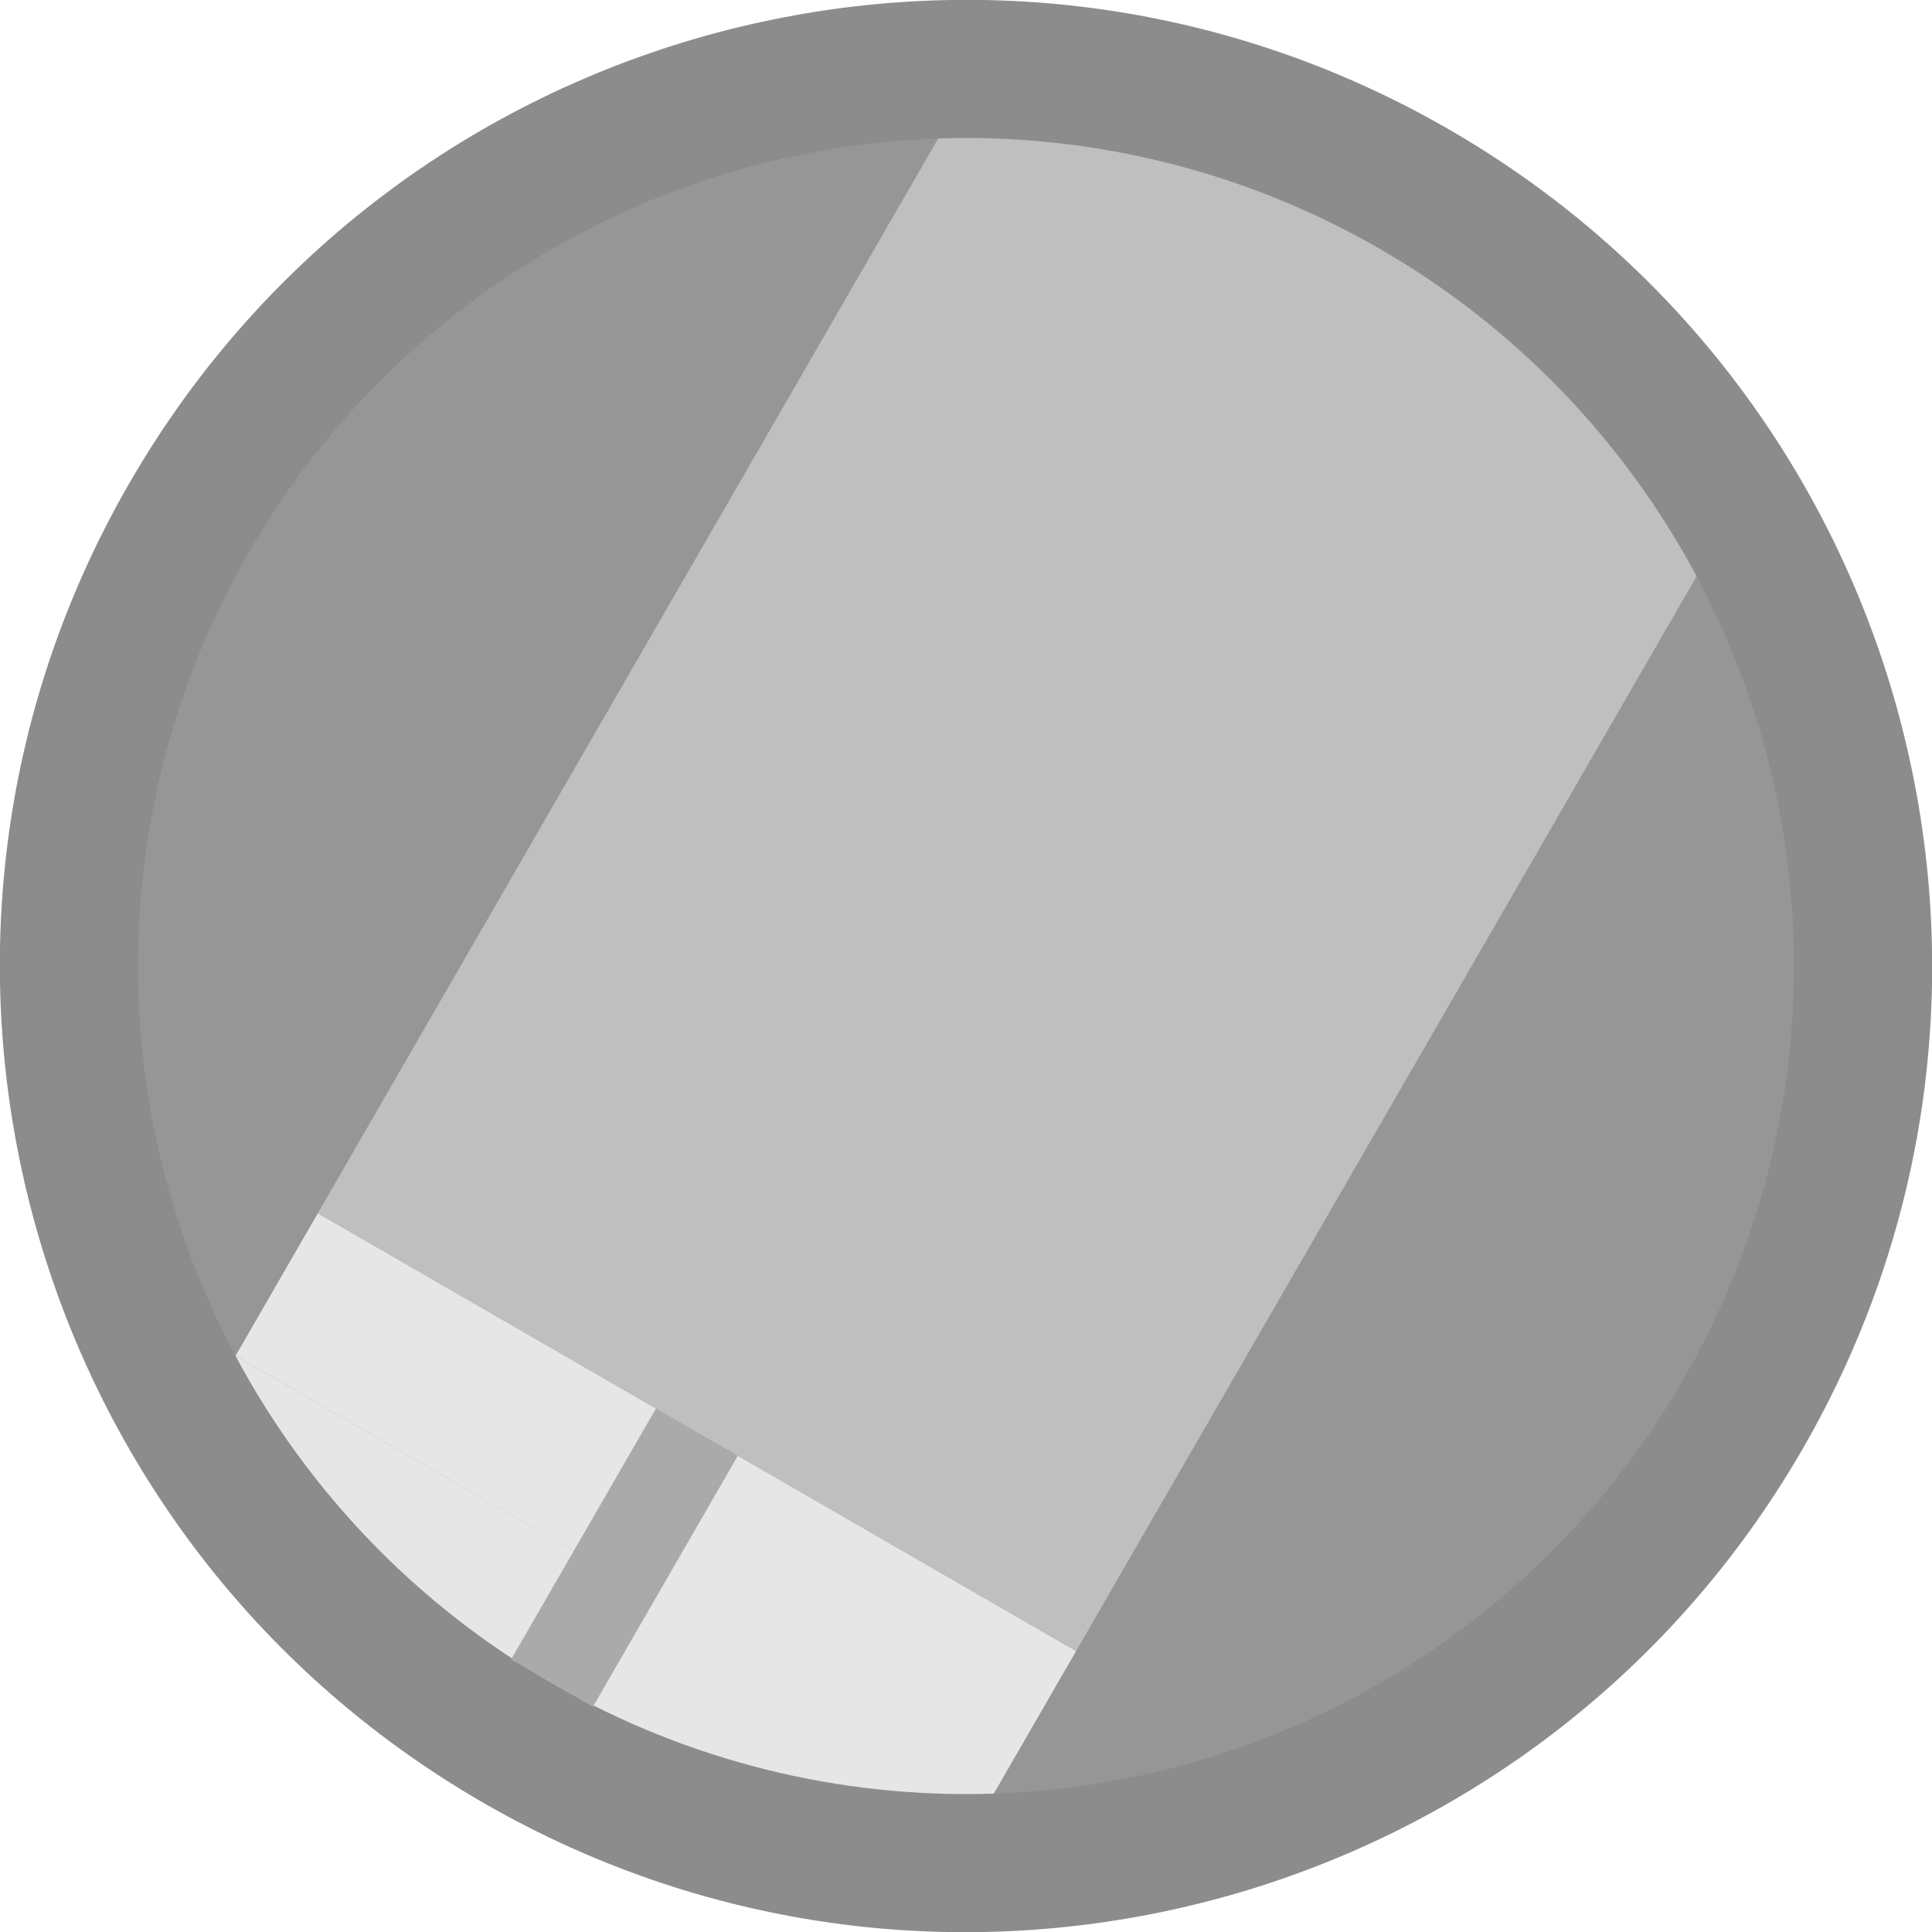
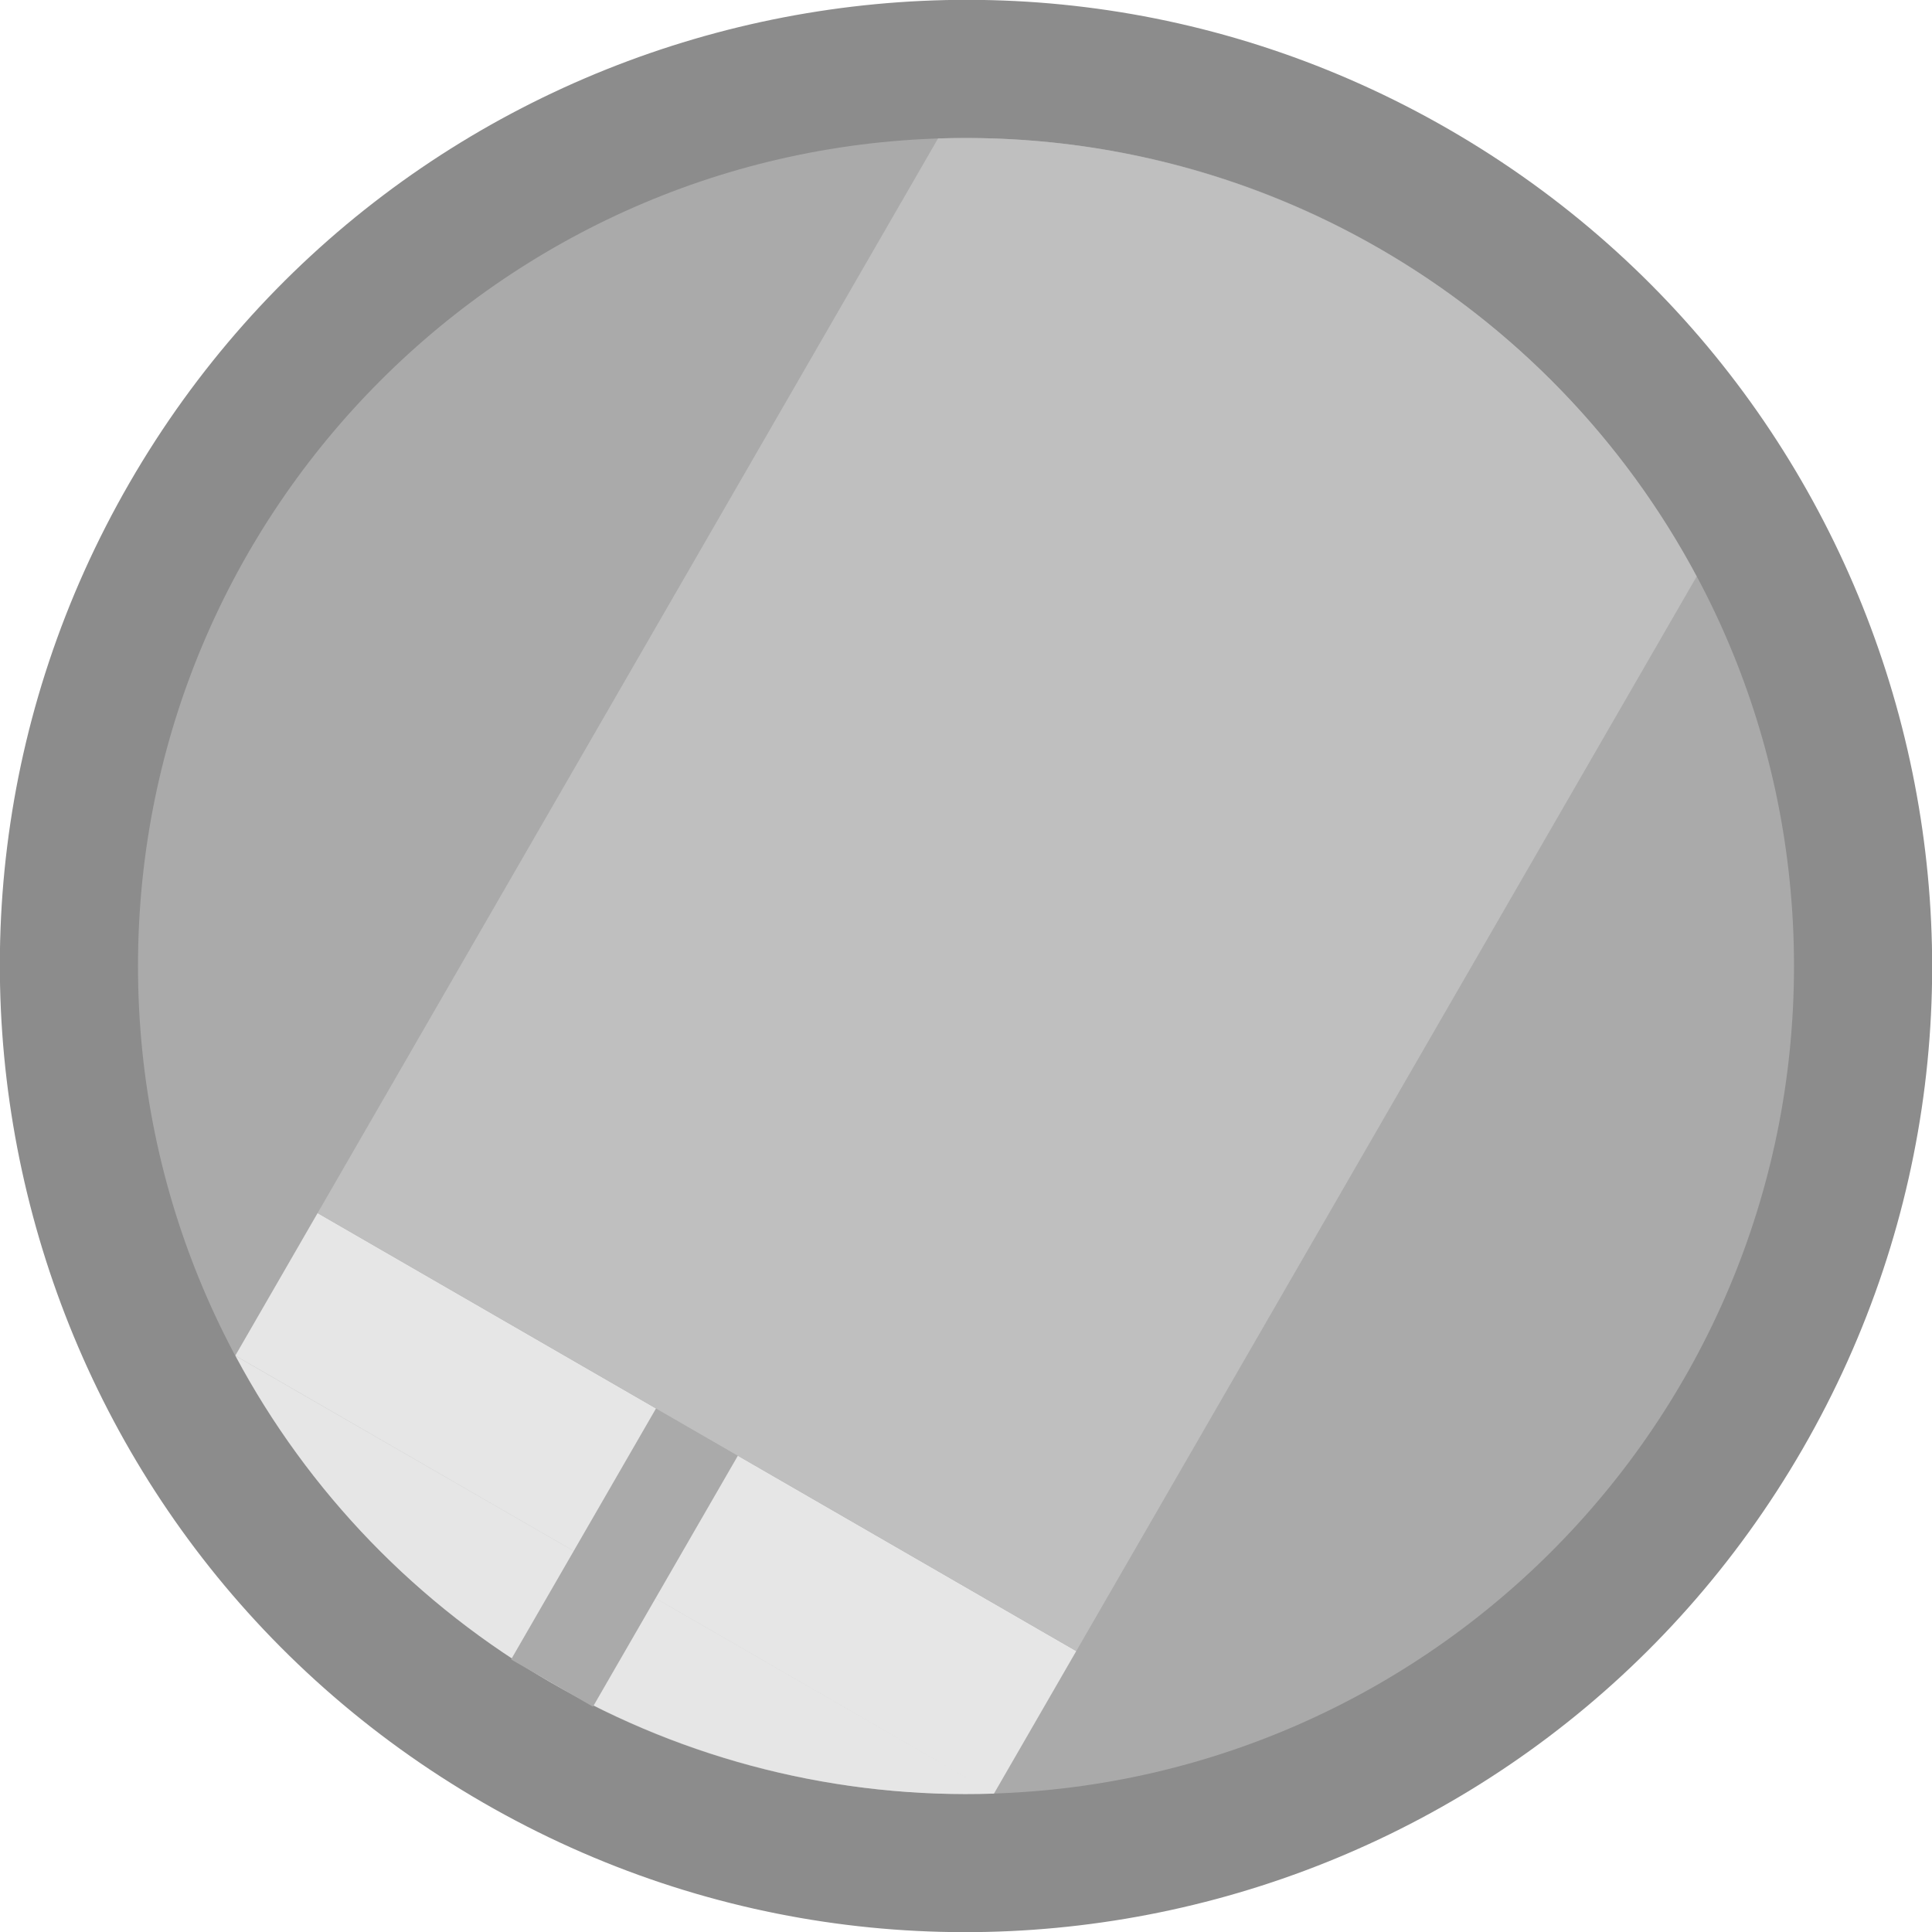
<svg xmlns="http://www.w3.org/2000/svg" xmlns:xlink="http://www.w3.org/1999/xlink" width="70" height="70" version="1.1" id="svg1" xml:space="preserve">
  <defs id="defs1">
    <linearGradient id="linearGradient92">
      <stop style="stop-color:#aaa;stop-opacity:1" offset="0" id="stop89" />
      <stop style="stop-color:#8c8c8c;stop-opacity:1" offset=".08" id="stop90" />
      <stop style="stop-color:#8c8c8c;stop-opacity:1" offset=".924" id="stop91" />
      <stop style="stop-color:#aaa;stop-opacity:1" offset="1" id="stop92" />
    </linearGradient>
    <linearGradient id="linearGradient56">
      <stop style="stop-color:#8c8c8c;stop-opacity:1" offset="0" id="stop53" />
      <stop style="stop-color:#787878;stop-opacity:1" offset=".08" id="stop54" />
      <stop style="stop-color:#787878;stop-opacity:1" offset=".924" id="stop55" />
      <stop style="stop-color:#8c8c8c;stop-opacity:1" offset="1" id="stop56" />
    </linearGradient>
    <linearGradient id="linearGradient50">
      <stop style="stop-color:#f0f0f0;stop-opacity:1" offset="0" id="stop51" />
      <stop style="stop-color:#dcdcdc;stop-opacity:1" offset="1" id="stop50" />
    </linearGradient>
    <linearGradient id="linearGradient45">
      <stop style="stop-color:#aaa;stop-opacity:1" offset="0" id="stop49" />
      <stop style="stop-color:#c8c8c8;stop-opacity:1" offset="1" id="stop48" />
    </linearGradient>
    <linearGradient id="linearGradient43">
      <stop style="stop-color:#aaa;stop-opacity:1" offset="0" id="stop43" />
      <stop style="stop-color:#8c8c8c;stop-opacity:1" offset=".08" id="stop45" />
      <stop style="stop-color:#8c8c8c;stop-opacity:1" offset=".924" id="stop46" />
      <stop style="stop-color:#aaa;stop-opacity:1" offset="1" id="stop44" />
    </linearGradient>
    <linearGradient id="linearGradient41">
      <stop style="stop-color:#8c8c8c;stop-opacity:1" offset="0" id="stop42" />
      <stop style="stop-color:#6e6e6e;stop-opacity:1" offset="1" id="stop41" />
    </linearGradient>
    <linearGradient id="linearGradient40">
      <stop style="stop-color:#aaa;stop-opacity:1" offset="0" id="stop39" />
      <stop style="stop-color:#d2d2d2;stop-opacity:1" offset="1" id="stop47" />
    </linearGradient>
    <linearGradient id="linearGradient34">
      <stop style="stop-color:#c8c8c8;stop-opacity:1" offset="0" id="stop34" />
      <stop style="stop-color:#e6e6e6;stop-opacity:1" offset="1" id="stop35" />
    </linearGradient>
-     <linearGradient xlink:href="#linearGradient43" id="linearGradient4" gradientUnits="userSpaceOnUse" gradientTransform="matrix(-0.7794229,-0.45,0.451025,-0.7811982,129.489,191.0904)" x1="197.958" y1="103.309" x2="201.763" y2="103.309" />
+     <linearGradient xlink:href="#linearGradient43" id="linearGradient4" gradientUnits="userSpaceOnUse" gradientTransform="matrix(-.77942 -.45 .45103 -.7812 129.489 191.09)" x1="197.958" y1="103.309" x2="201.763" y2="103.309" />
    <linearGradient xlink:href="#linearGradient41" id="linearGradient10" gradientUnits="userSpaceOnUse" gradientTransform="translate(-100.73 105.805)" x1="199.858" y1="92.369" x2="199.858" y2="152.369" />
    <linearGradient xlink:href="#linearGradient40" id="linearGradient11" gradientUnits="userSpaceOnUse" gradientTransform="matrix(1 0 0 1.00228 -111.923 117.045)" x1="308.682" y1="31.576" x2="308.143" y2="-7.565" />
    <linearGradient xlink:href="#linearGradient34" id="linearGradient12" gradientUnits="userSpaceOnUse" gradientTransform="translate(-111.923 117.294)" x1="197.556" y1="149.367" x2="197.958" y2="109.129" />
    <linearGradient xlink:href="#linearGradient34" id="linearGradient13" gradientUnits="userSpaceOnUse" gradientTransform="translate(-111.923 117.294)" x1="197.556" y1="149.367" x2="197.958" y2="109.129" />
    <linearGradient xlink:href="#linearGradient92" id="linearGradient17" gradientUnits="userSpaceOnUse" gradientTransform="translate(-111.923 117.294)" x1="197.958" y1="103.309" x2="201.763" y2="103.309" />
    <linearGradient xlink:href="#linearGradient45" id="linearGradient18" gradientUnits="userSpaceOnUse" gradientTransform="translate(93.104 -193.623)" x1="171.679" y1="305.598" x2="170.421" y2="321.542" />
    <linearGradient xlink:href="#linearGradient50" id="linearGradient19" gradientUnits="userSpaceOnUse" gradientTransform="translate(93.104 -193.623)" x1="255.058" y1="105.954" x2="255.058" y2="110.607" />
    <linearGradient xlink:href="#linearGradient56" id="linearGradient20" gradientUnits="userSpaceOnUse" gradientTransform="matrix(.9 0 0 .90205 15.454 -15.545)" x1="197.958" y1="103.309" x2="201.763" y2="103.309" />
    <linearGradient xlink:href="#linearGradient191" id="linearGradient5" gradientUnits="userSpaceOnUse" gradientTransform="matrix(1 0 0 1.02858 5 92.463)" x1="210" y1="170.146" x2="260" y2="170.146" />
    <linearGradient id="linearGradient191">
      <stop style="stop-color:#d2d2d2;stop-opacity:1" offset="0" id="stop192" />
      <stop style="stop-color:#b4b4b4;stop-opacity:1" offset="1" id="stop193" />
    </linearGradient>
    <linearGradient xlink:href="#linearGradient8" id="linearGradient6" gradientUnits="userSpaceOnUse" gradientTransform="matrix(1 0 0 1.02858 5 92.463)" x1="210" y1="170.146" x2="260" y2="170.146" />
    <linearGradient id="linearGradient8">
      <stop style="stop-color:#a0a0a0;stop-opacity:1" offset="0" id="stop6" />
      <stop style="stop-color:#828282;stop-opacity:1" offset="1" id="stop7" />
    </linearGradient>
  </defs>
-   <path id="path1-1" style="display:inline;fill:#8c8c8c;fill-opacity:1;stroke-opacity:0.4" d="M 4.689,17.501 A 35,35 0 0 1 52.5,4.69 35,35 0 0 1 65.311,52.501 35,35 0 0 1 17.5,65.312 35,35 0 0 1 4.689,17.501 Z" />
-   <path id="path52-5" style="display:inline;fill:#e6e6e6;fill-opacity:1;stroke:none;stroke-width:1;stroke-opacity:0.4;-inkscape-stroke:none" d="m 20,60.981 a 30,30 0 0 0 16.013,4.005 L 8.533,49.125 A 30,30 0 0 0 20.001,60.982 Z m 16.013,4.005 2.982,-5.164 -27.487,-15.87 -2.981,5.164 z" />
-   <path id="rect11-5-9" style="fill:url(#linearGradient4);stroke-opacity:0.4" d="m 21.484,61.837 -2.966,-1.712 5.255,-9.102 2.966,1.712 z" />
-   <path id="path54-4" style="display:inline;fill:#bfbfbf;fill-opacity:1;stroke:none;stroke-width:1;stroke-opacity:0.4;-inkscape-stroke:none" d="m 38.995,59.821 22.479,-38.934 A 30,30 0 0 0 50,9.02 30,30 0 0 0 33.987,5.017 l -22.48,38.936 z" />
-   <path id="circle50-0" style="display:inline;fill:#969696;fill-opacity:1;stroke:none;stroke-width:1;stroke-opacity:0.4;-inkscape-stroke:none" d="M 8.532,49.125 A 30,30 0 0 1 9.02,20.001 30,30 0 0 1 33.986,5.018" />
-   <path id="path51-9" style="display:inline;fill:#969696;fill-opacity:1;stroke:none;stroke-width:1;stroke-opacity:0.4;-inkscape-stroke:none" d="M 61.473,20.888 A 30,30 0 0 1 60.98,50.002 30,30 0 0 1 36.014,64.985" />
+   <path id="path1-1" style="display:inline;fill:#8c8c8c;fill-opacity:1;stroke-width:1;stroke-opacity:0.4" d="M 4.69,17.499 A 34.999,34.999 0 0 1 52.499,4.689 34.999,34.999 0 0 1 65.312,52.498 34.999,34.999 0 0 1 17.501,65.311 34.999,34.999 0 0 1 4.69,17.499 Z" />
+   <circle style="display:inline;fill:#aaaaaa;fill-opacity:1;stroke-width:2.211;stroke-linecap:round;stroke-linejoin:round" id="path2" cx="35" cy="35" r="30" />
+   <path id="path52-5" style="display:inline;fill:#e6e6e6;fill-opacity:1;stroke:none;stroke-width:1;stroke-opacity:0.4;-inkscape-stroke:none" d="m 20,60.98 a 30,30 0 0 0 16.013,4.006 L 8.533,49.125 A 30,30 0 0 0 20,60.982 Z m 16.013,4.006 2.982,-5.165 -27.487,-15.87 -2.982,5.165 z" />
+   <path id="rect11-5-9" style="display:inline;fill:#aaaaaa;fill-opacity:1;stroke-opacity:0.4" d="m 21.484,61.837 -2.966,-1.712 5.255,-9.102 2.966,1.712 z" />
+   <path id="path54-4" style="display:inline;fill:#bfbfbf;fill-opacity:1;stroke:none;stroke-width:1;stroke-opacity:0.4;-inkscape-stroke:none" d="M 38.995,59.821 61.473,20.888 A 30,30 0 0 0 50,9.02 30,30 0 0 0 33.987,5.017 l -22.48,38.936 z" />
</svg>
